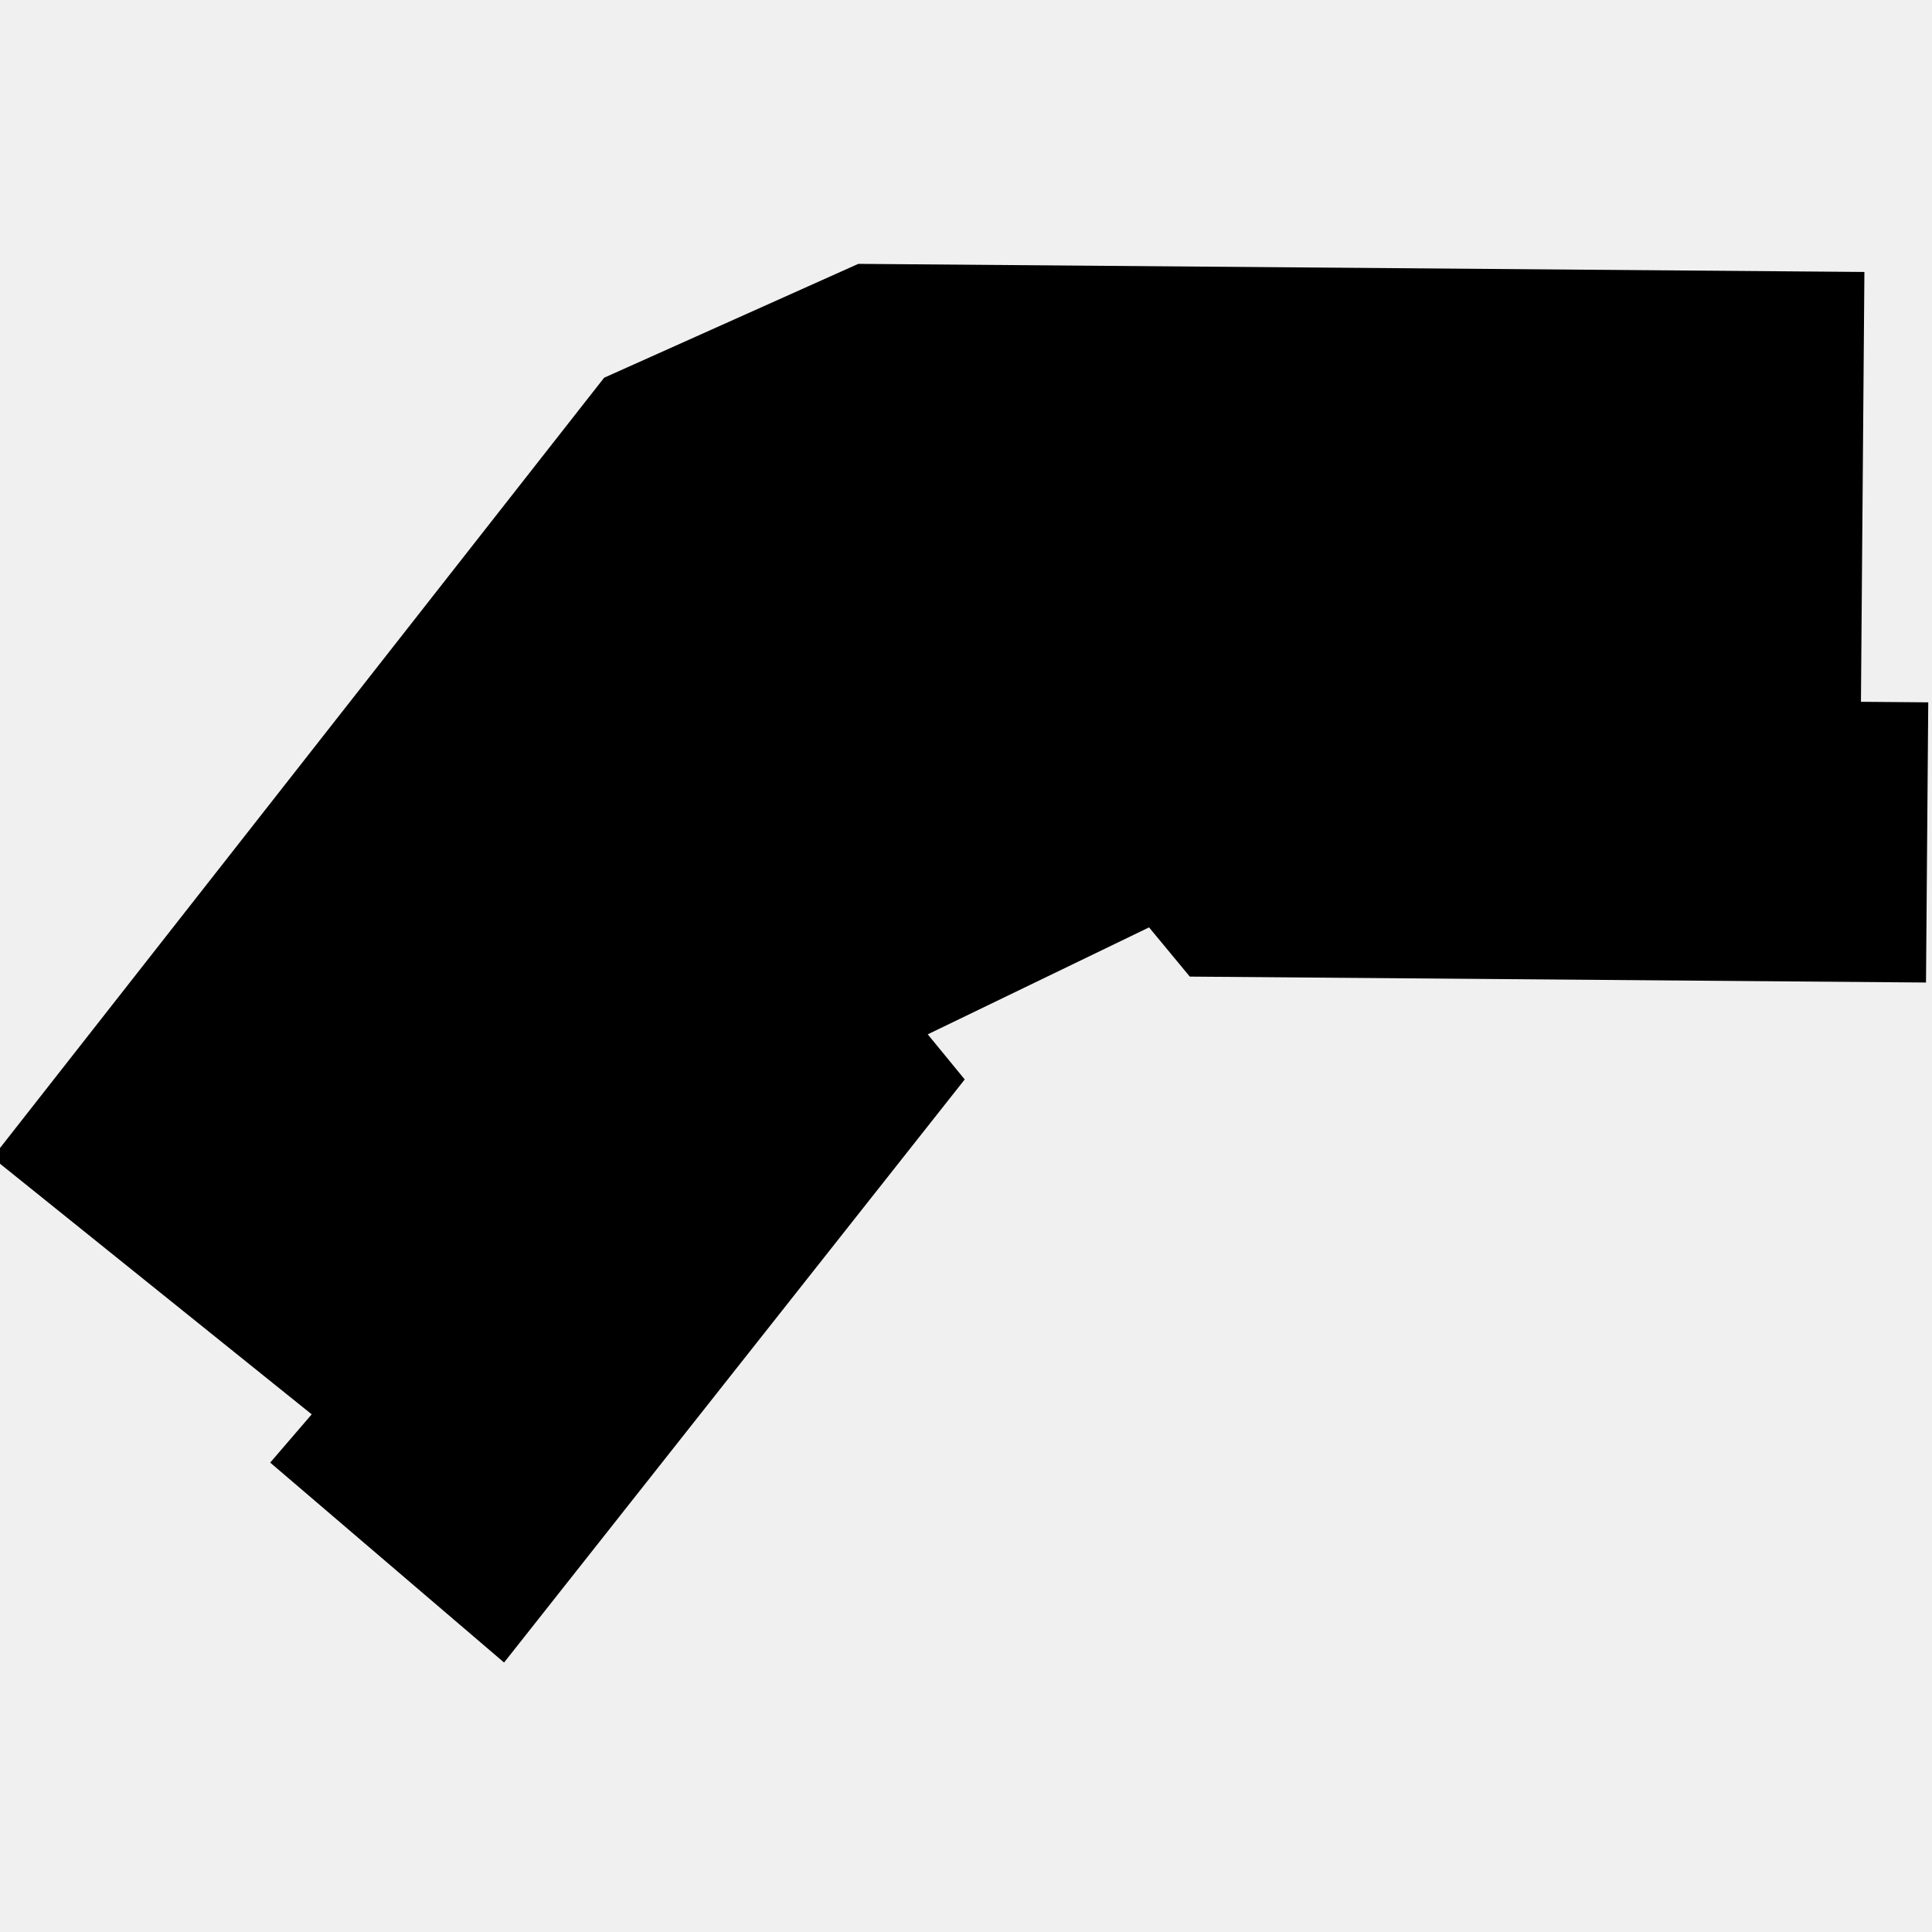
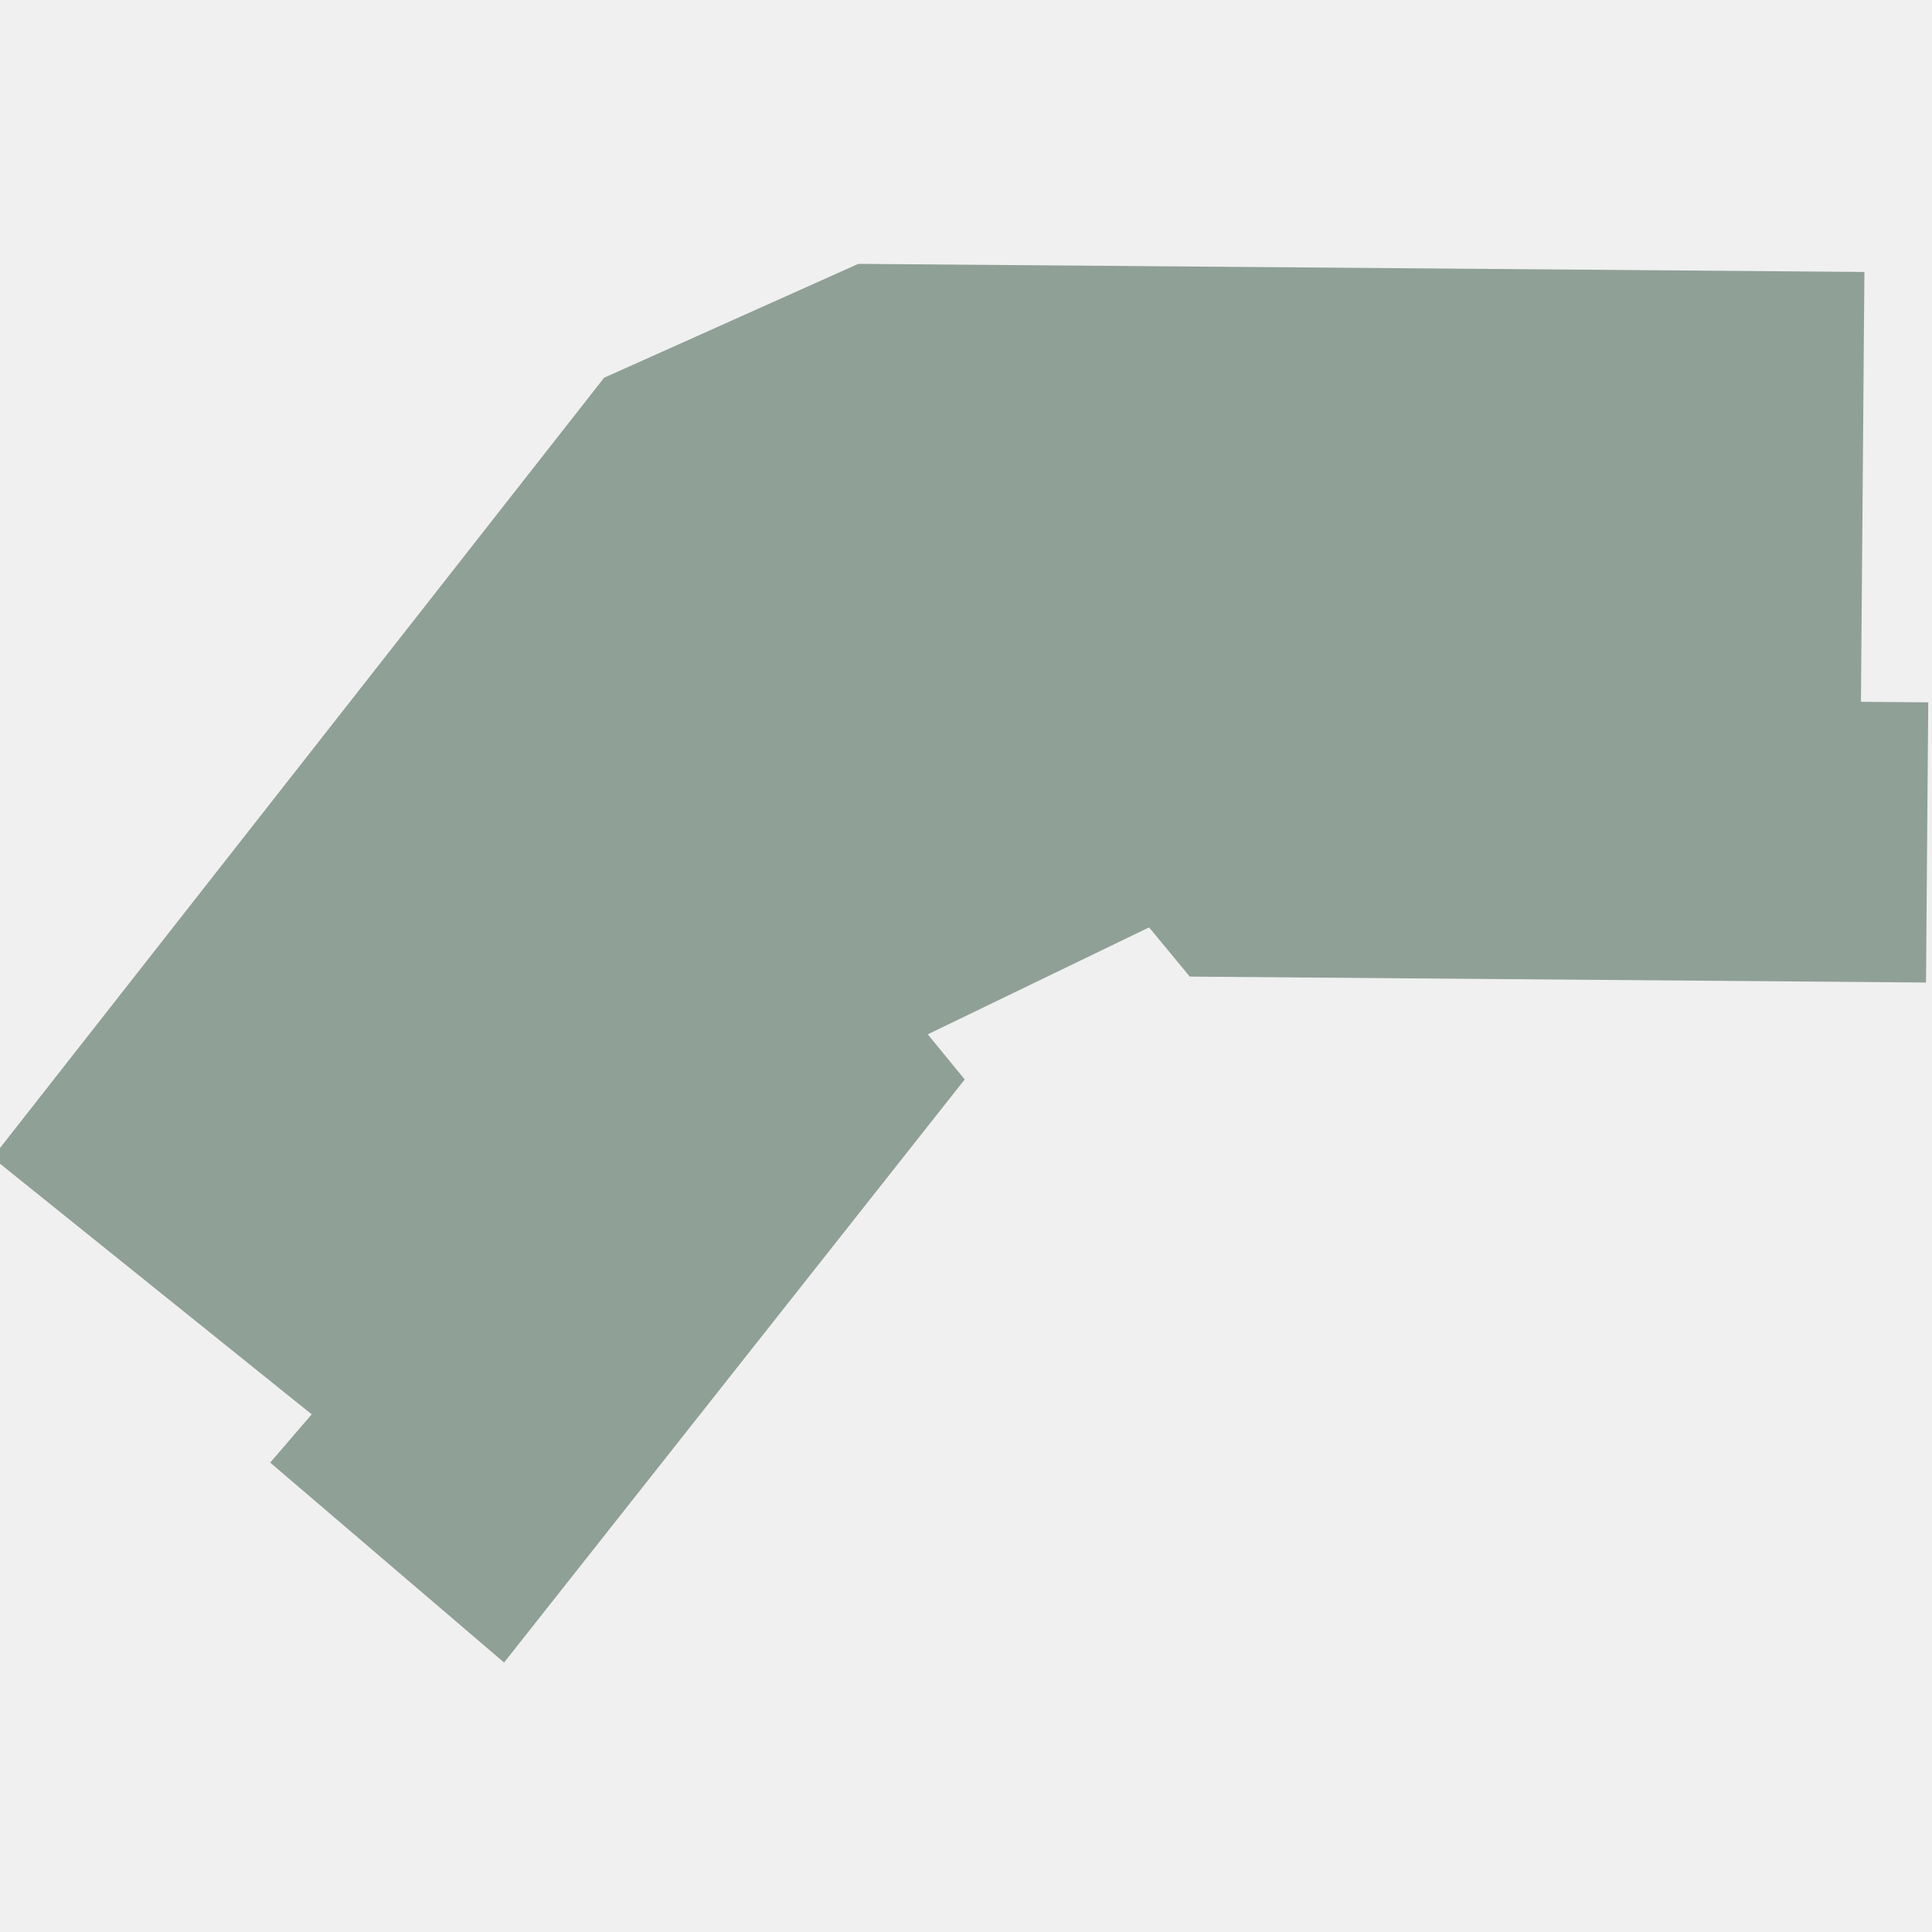
<svg xmlns="http://www.w3.org/2000/svg" width="1000" height="1000" viewBox="0 0 1000 1000">
  <g clip-path="url(#clip0_52_693)">
-     <path d="M260.91 860.524L499.338 558.719L480.198 535.371L594.753 480.016L615.834 505.488L996.895 508.553L998.061 363.528L963.223 363.248L965.013 140.766L444.249 136.577L312.697 195.51L-3.913 599.199L161.338 732.059L139.851 757.037L260.91 860.524Z" />
+     <path d="M260.91 860.524L499.338 558.719L480.198 535.371L594.753 480.016L615.834 505.488L996.895 508.553L998.061 363.528L963.223 363.248L965.013 140.766L444.249 136.577L312.697 195.51L-3.913 599.199L161.338 732.059L139.851 757.037L260.91 860.524Z" fill="#1a3f2b" fill-opacity="0.45" />
  </g>
  <defs>
    <clipPath id="clip0_52_693">
      <rect width="1000" height="1000" fill="white" />
    </clipPath>
  </defs>
</svg>
